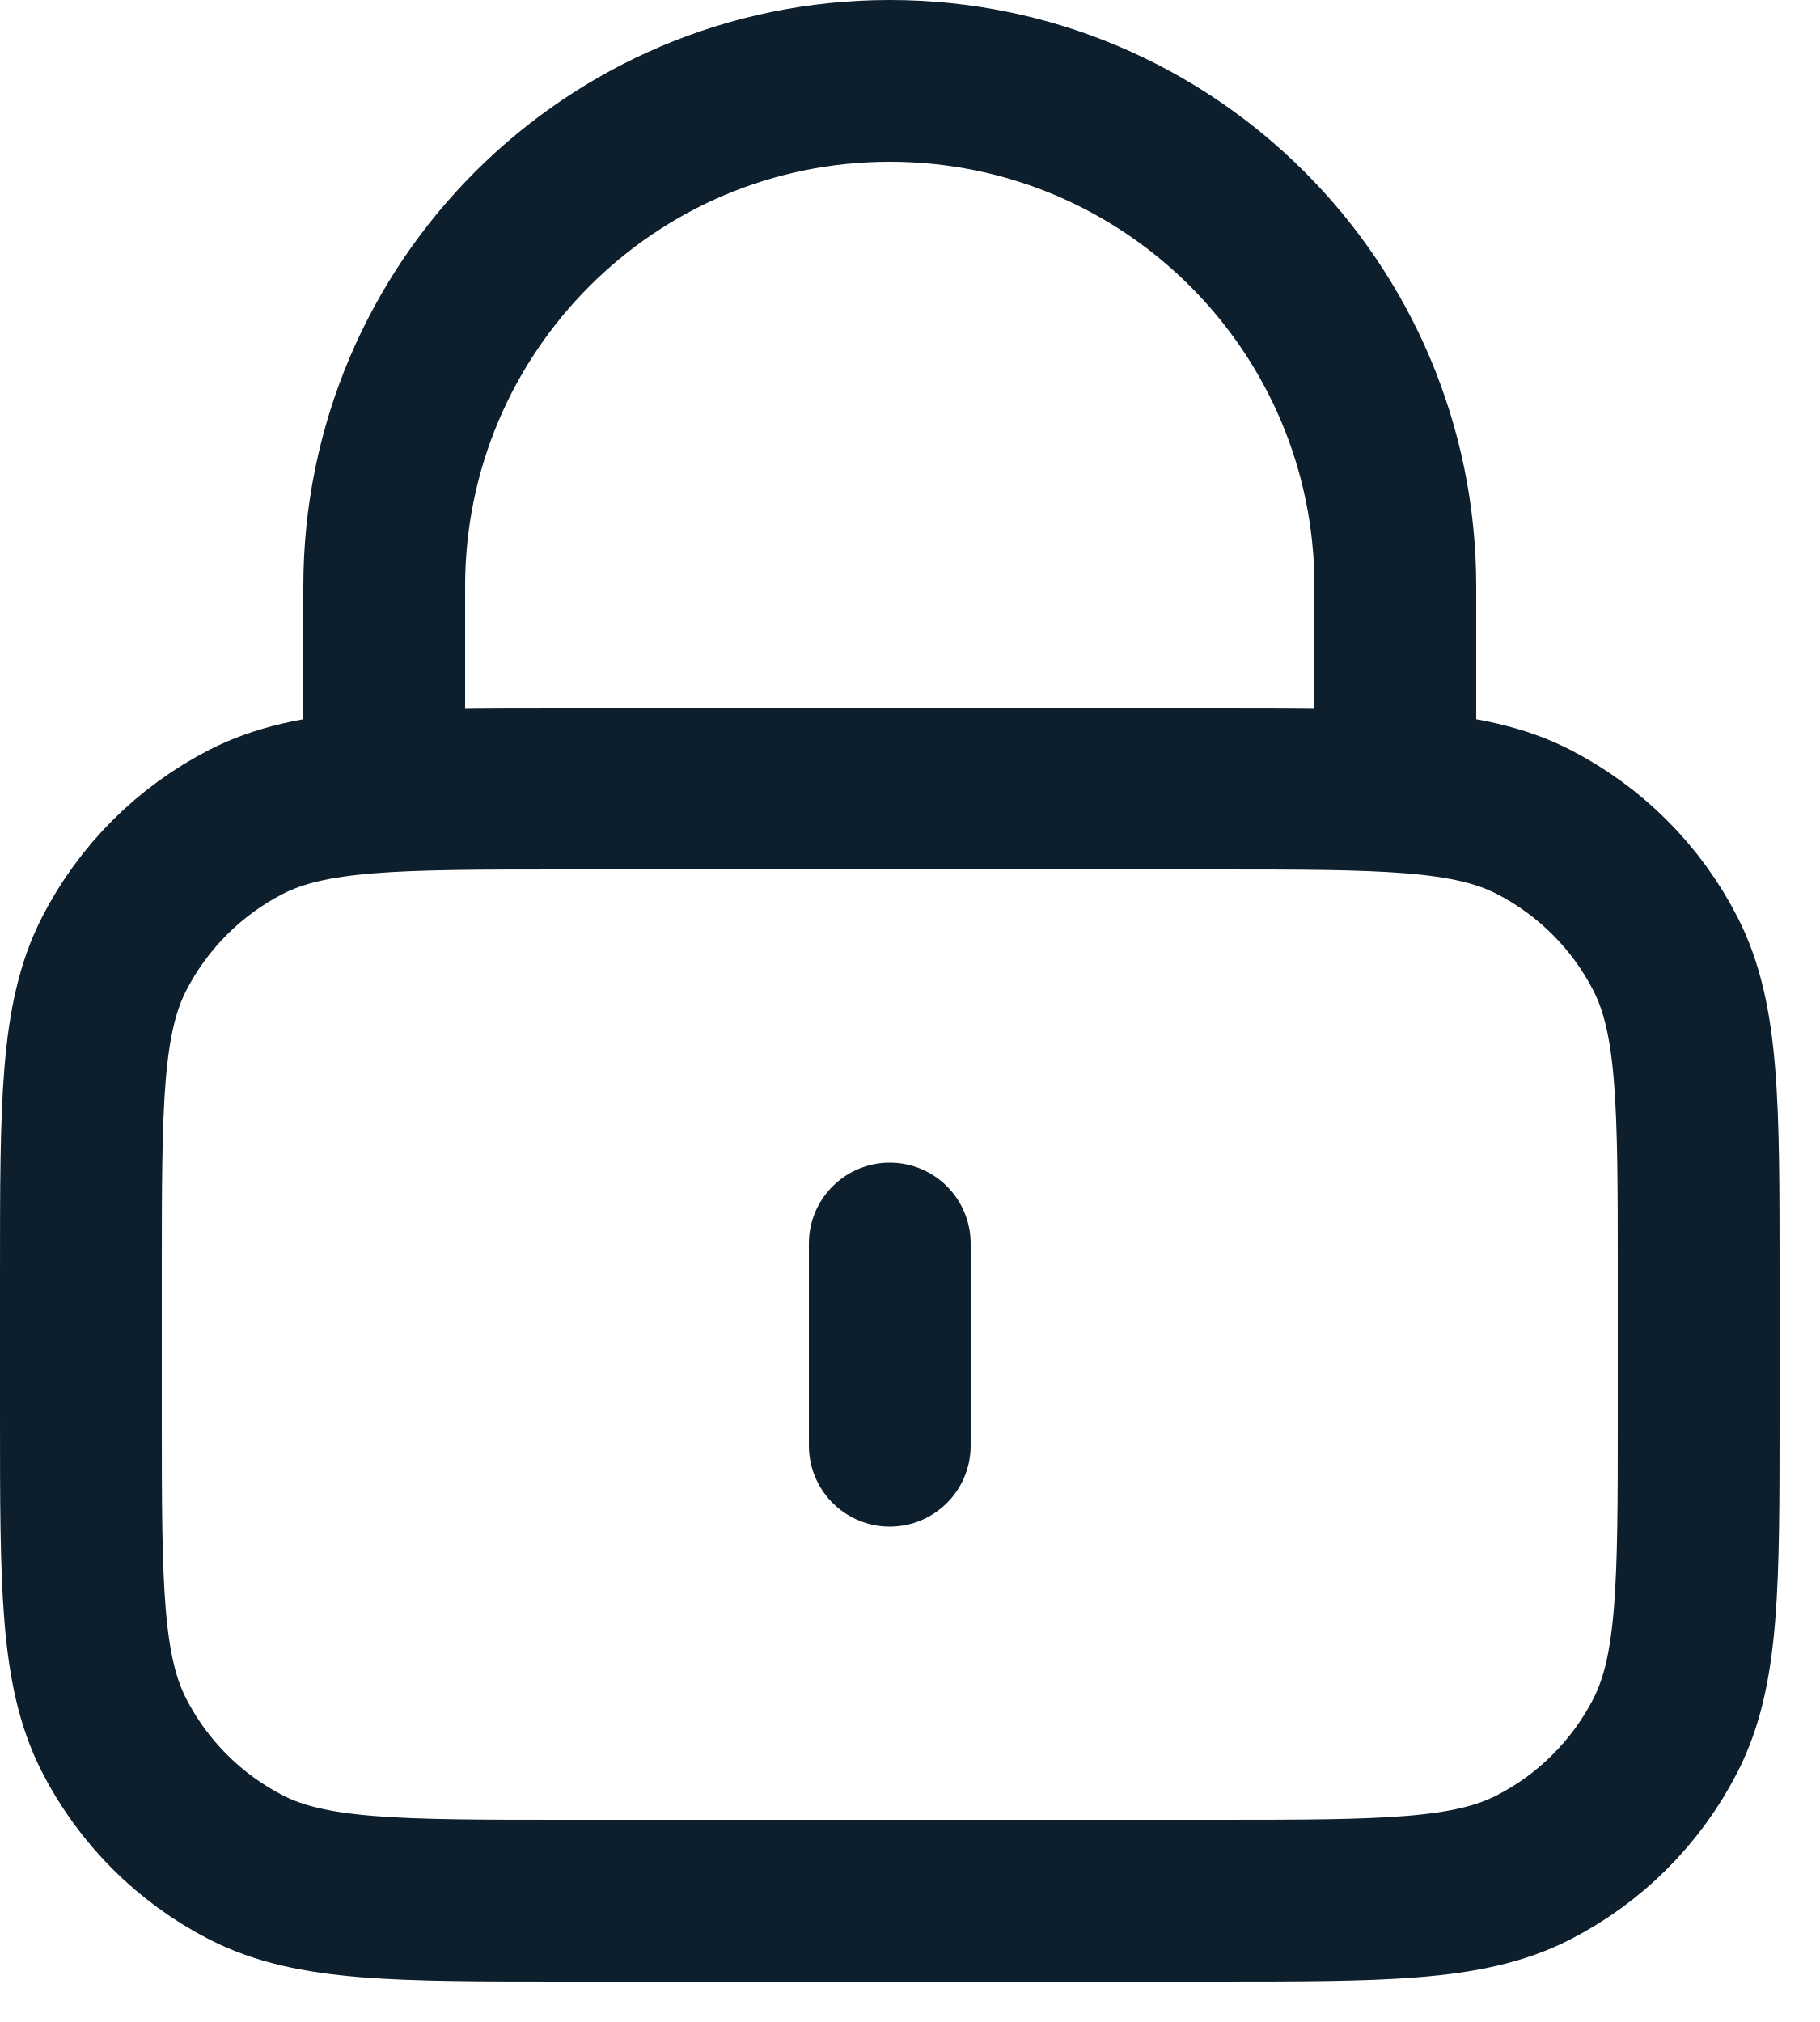
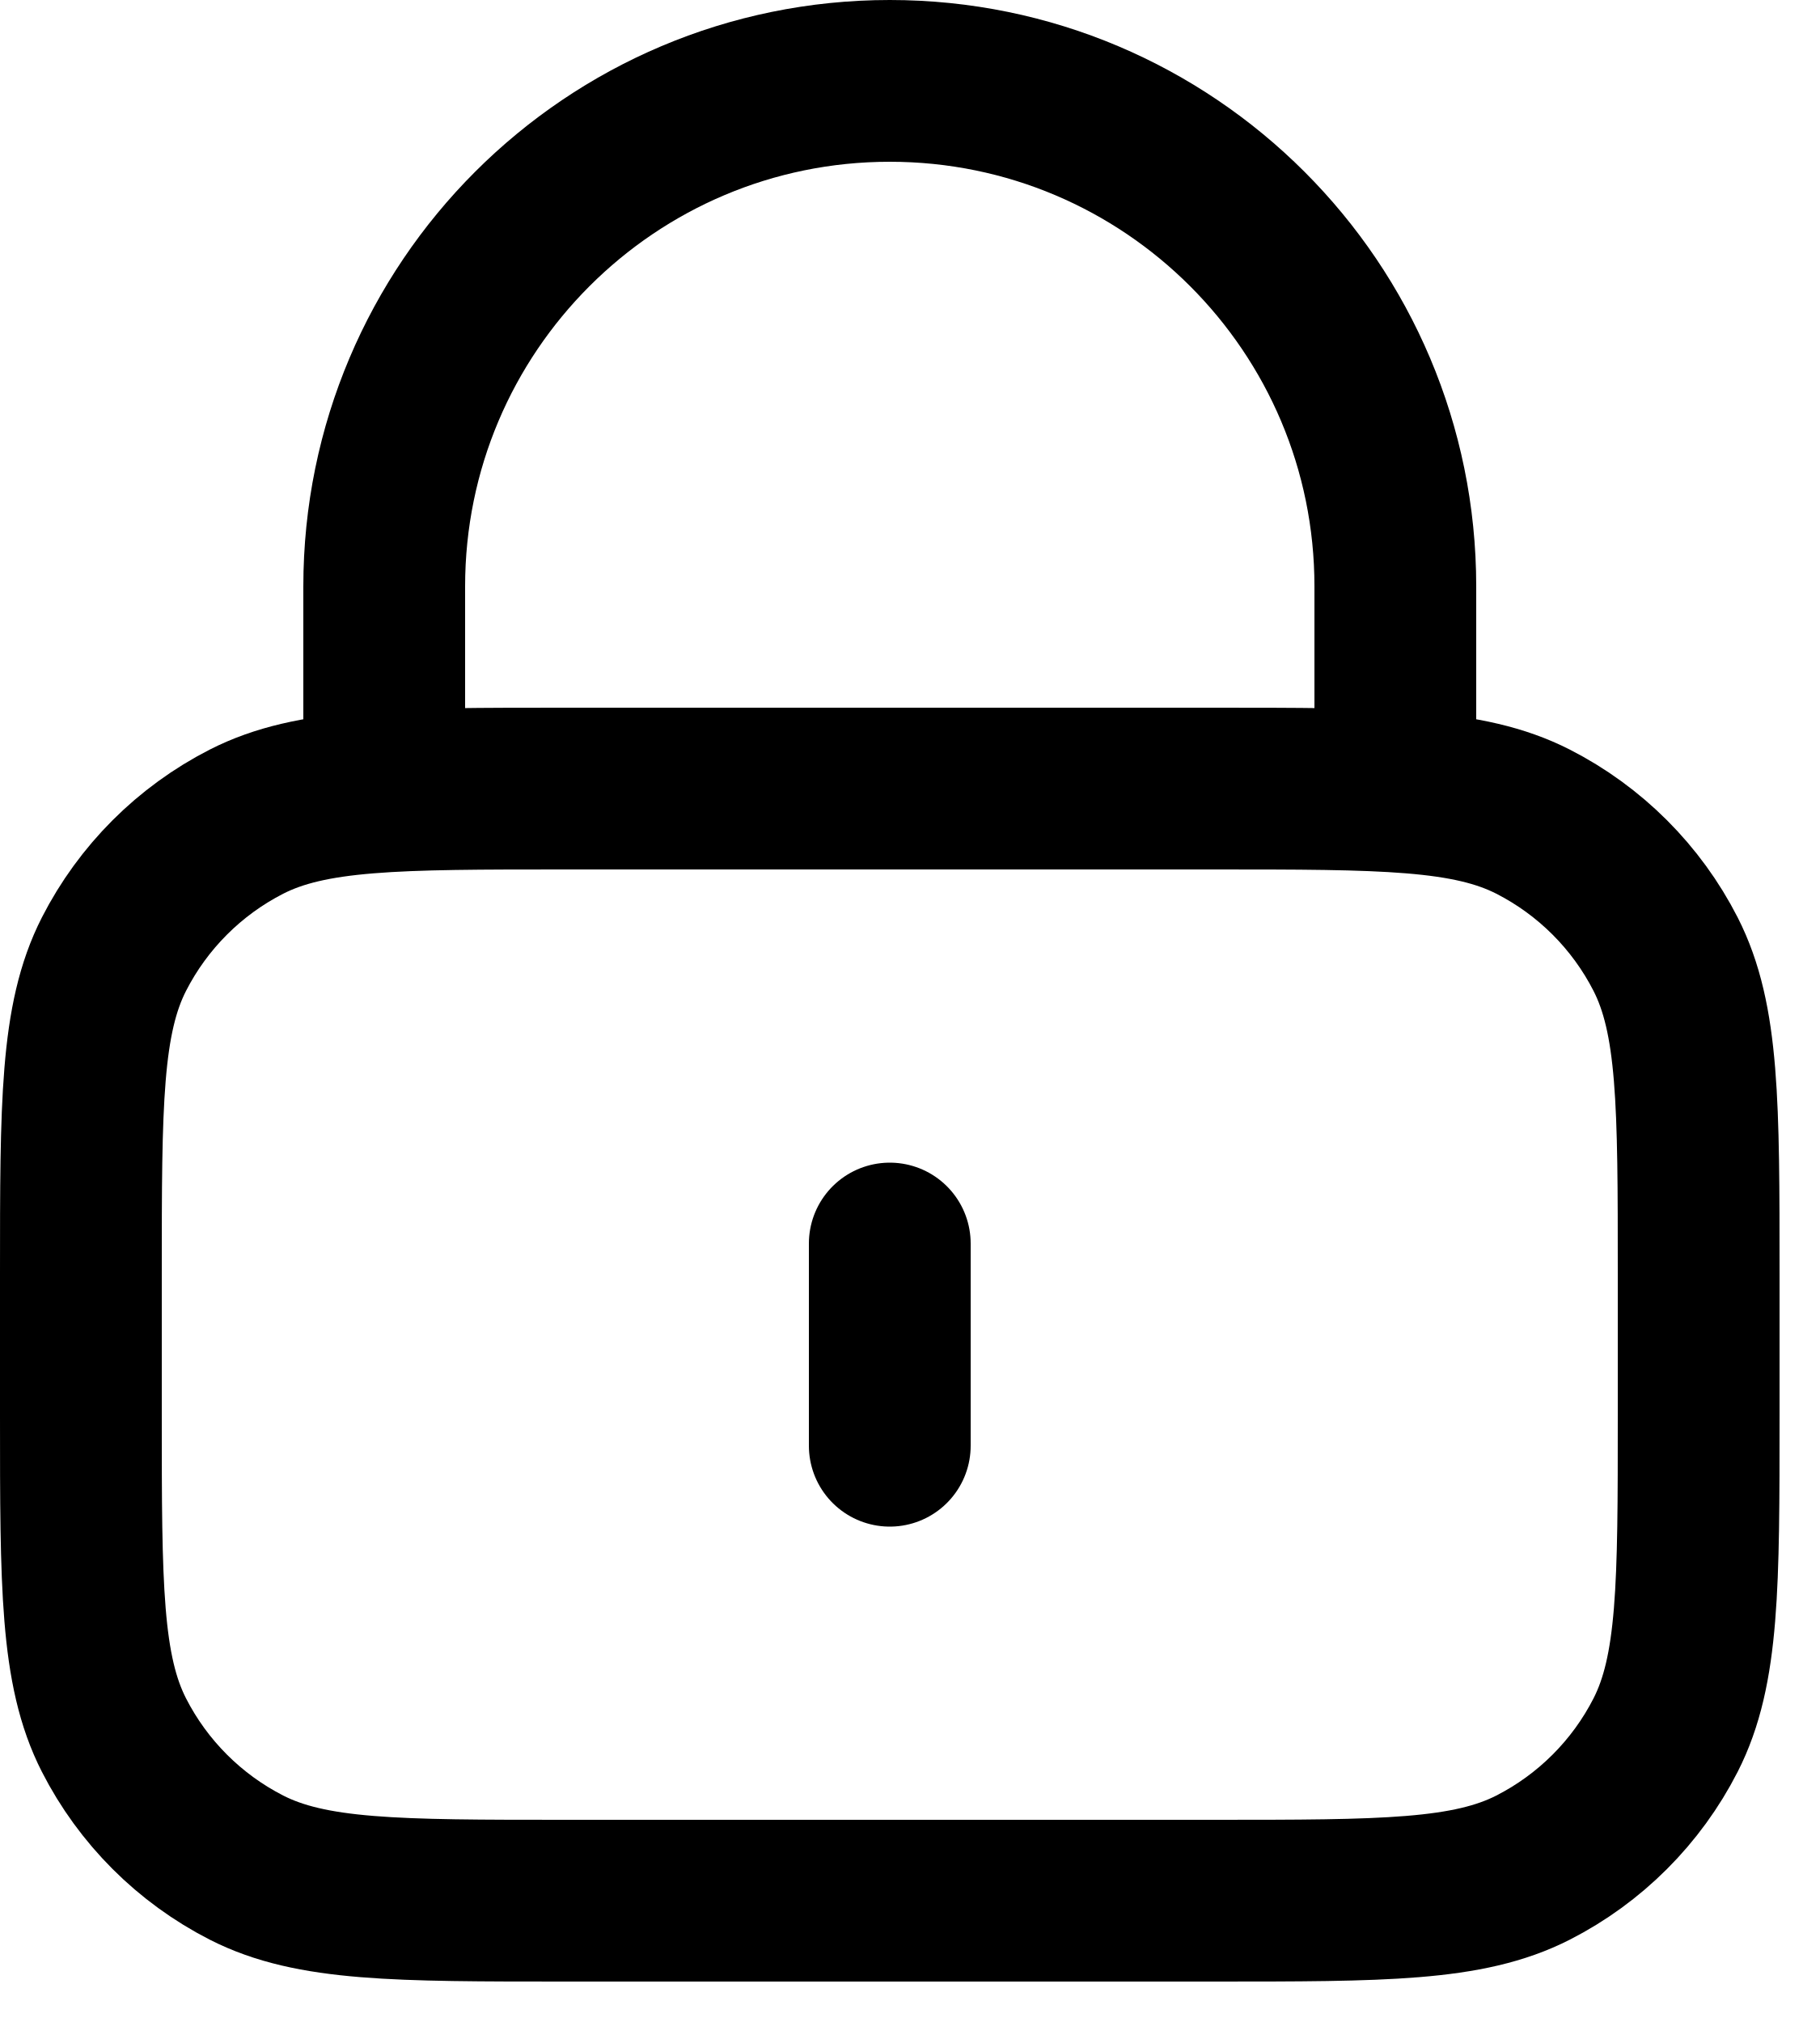
<svg xmlns="http://www.w3.org/2000/svg" width="18" height="20" viewBox="0 0 18 20" fill="none">
-   <path d="M13.8 7.8V5.8C13.8 3.039 11.562 0.8 8.8 0.8C6.039 0.8 3.8 3.039 3.8 5.8V7.8M8.8 12.3V14.3M5.6 18.8H12C13.68 18.8 14.52 18.8 15.162 18.473C15.726 18.185 16.185 17.726 16.473 17.162C16.8 16.52 16.8 15.68 16.8 14V12.6C16.8 10.92 16.8 10.08 16.473 9.438C16.185 8.874 15.726 8.415 15.162 8.127C14.52 7.8 13.68 7.8 12 7.8H5.6C3.92 7.8 3.08 7.8 2.438 8.127C1.874 8.415 1.415 8.874 1.127 9.438C0.8 10.08 0.8 10.92 0.8 12.6V14C0.8 15.68 0.8 16.52 1.127 17.162C1.415 17.726 1.874 18.185 2.438 18.473C3.08 18.8 3.92 18.8 5.6 18.8Z" stroke="#0D1F2D" stroke-width="1.6" stroke-linecap="round" stroke-linejoin="round" />
+   <path d="M13.8 7.8V5.8C13.8 3.039 11.562 0.8 8.8 0.8C6.039 0.8 3.8 3.039 3.8 5.8V7.8M8.8 12.3V14.3M5.6 18.8H12C13.68 18.8 14.52 18.8 15.162 18.473C15.726 18.185 16.185 17.726 16.473 17.162C16.8 16.52 16.8 15.68 16.8 14V12.6C16.8 10.92 16.8 10.08 16.473 9.438C16.185 8.874 15.726 8.415 15.162 8.127C14.52 7.8 13.68 7.8 12 7.8H5.6C3.92 7.8 3.08 7.8 2.438 8.127C1.874 8.415 1.415 8.874 1.127 9.438C0.8 10.08 0.8 10.92 0.8 12.6V14C0.8 15.68 0.8 16.52 1.127 17.162C1.415 17.726 1.874 18.185 2.438 18.473C3.08 18.8 3.92 18.8 5.6 18.8Z" stroke="currentColor" stroke-width="1.6" stroke-linecap="round" stroke-linejoin="round" />
</svg>
